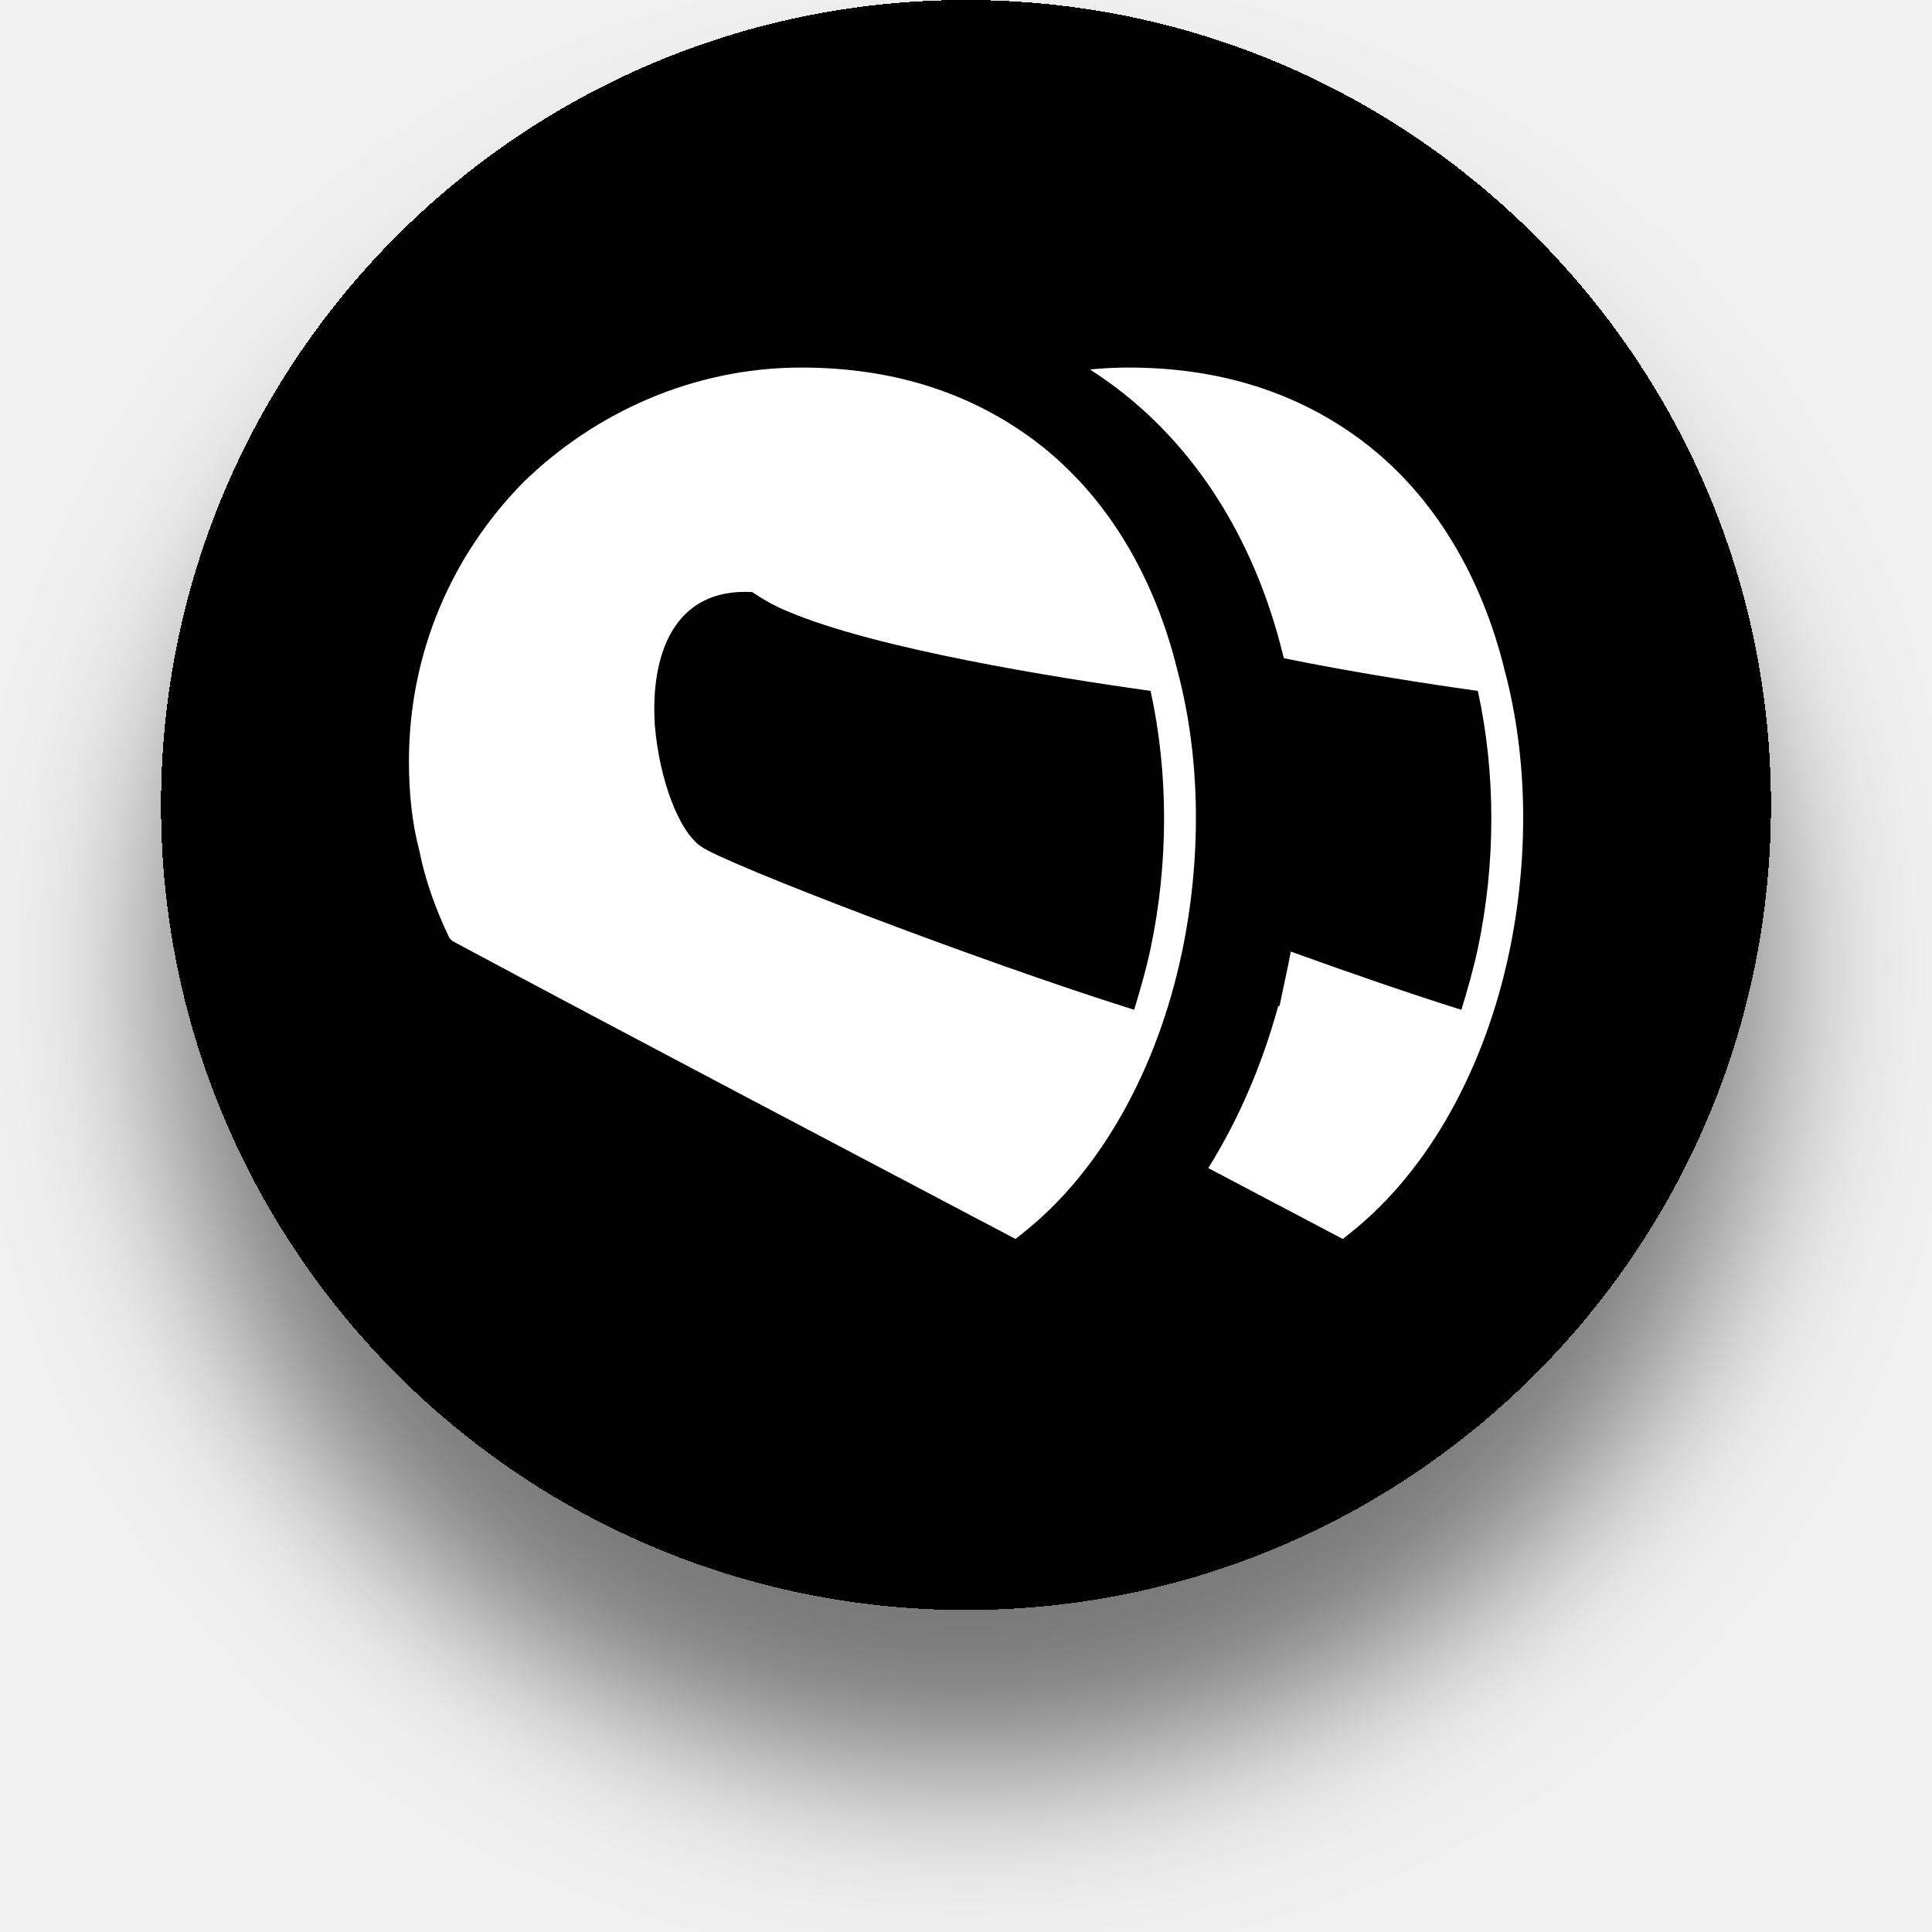
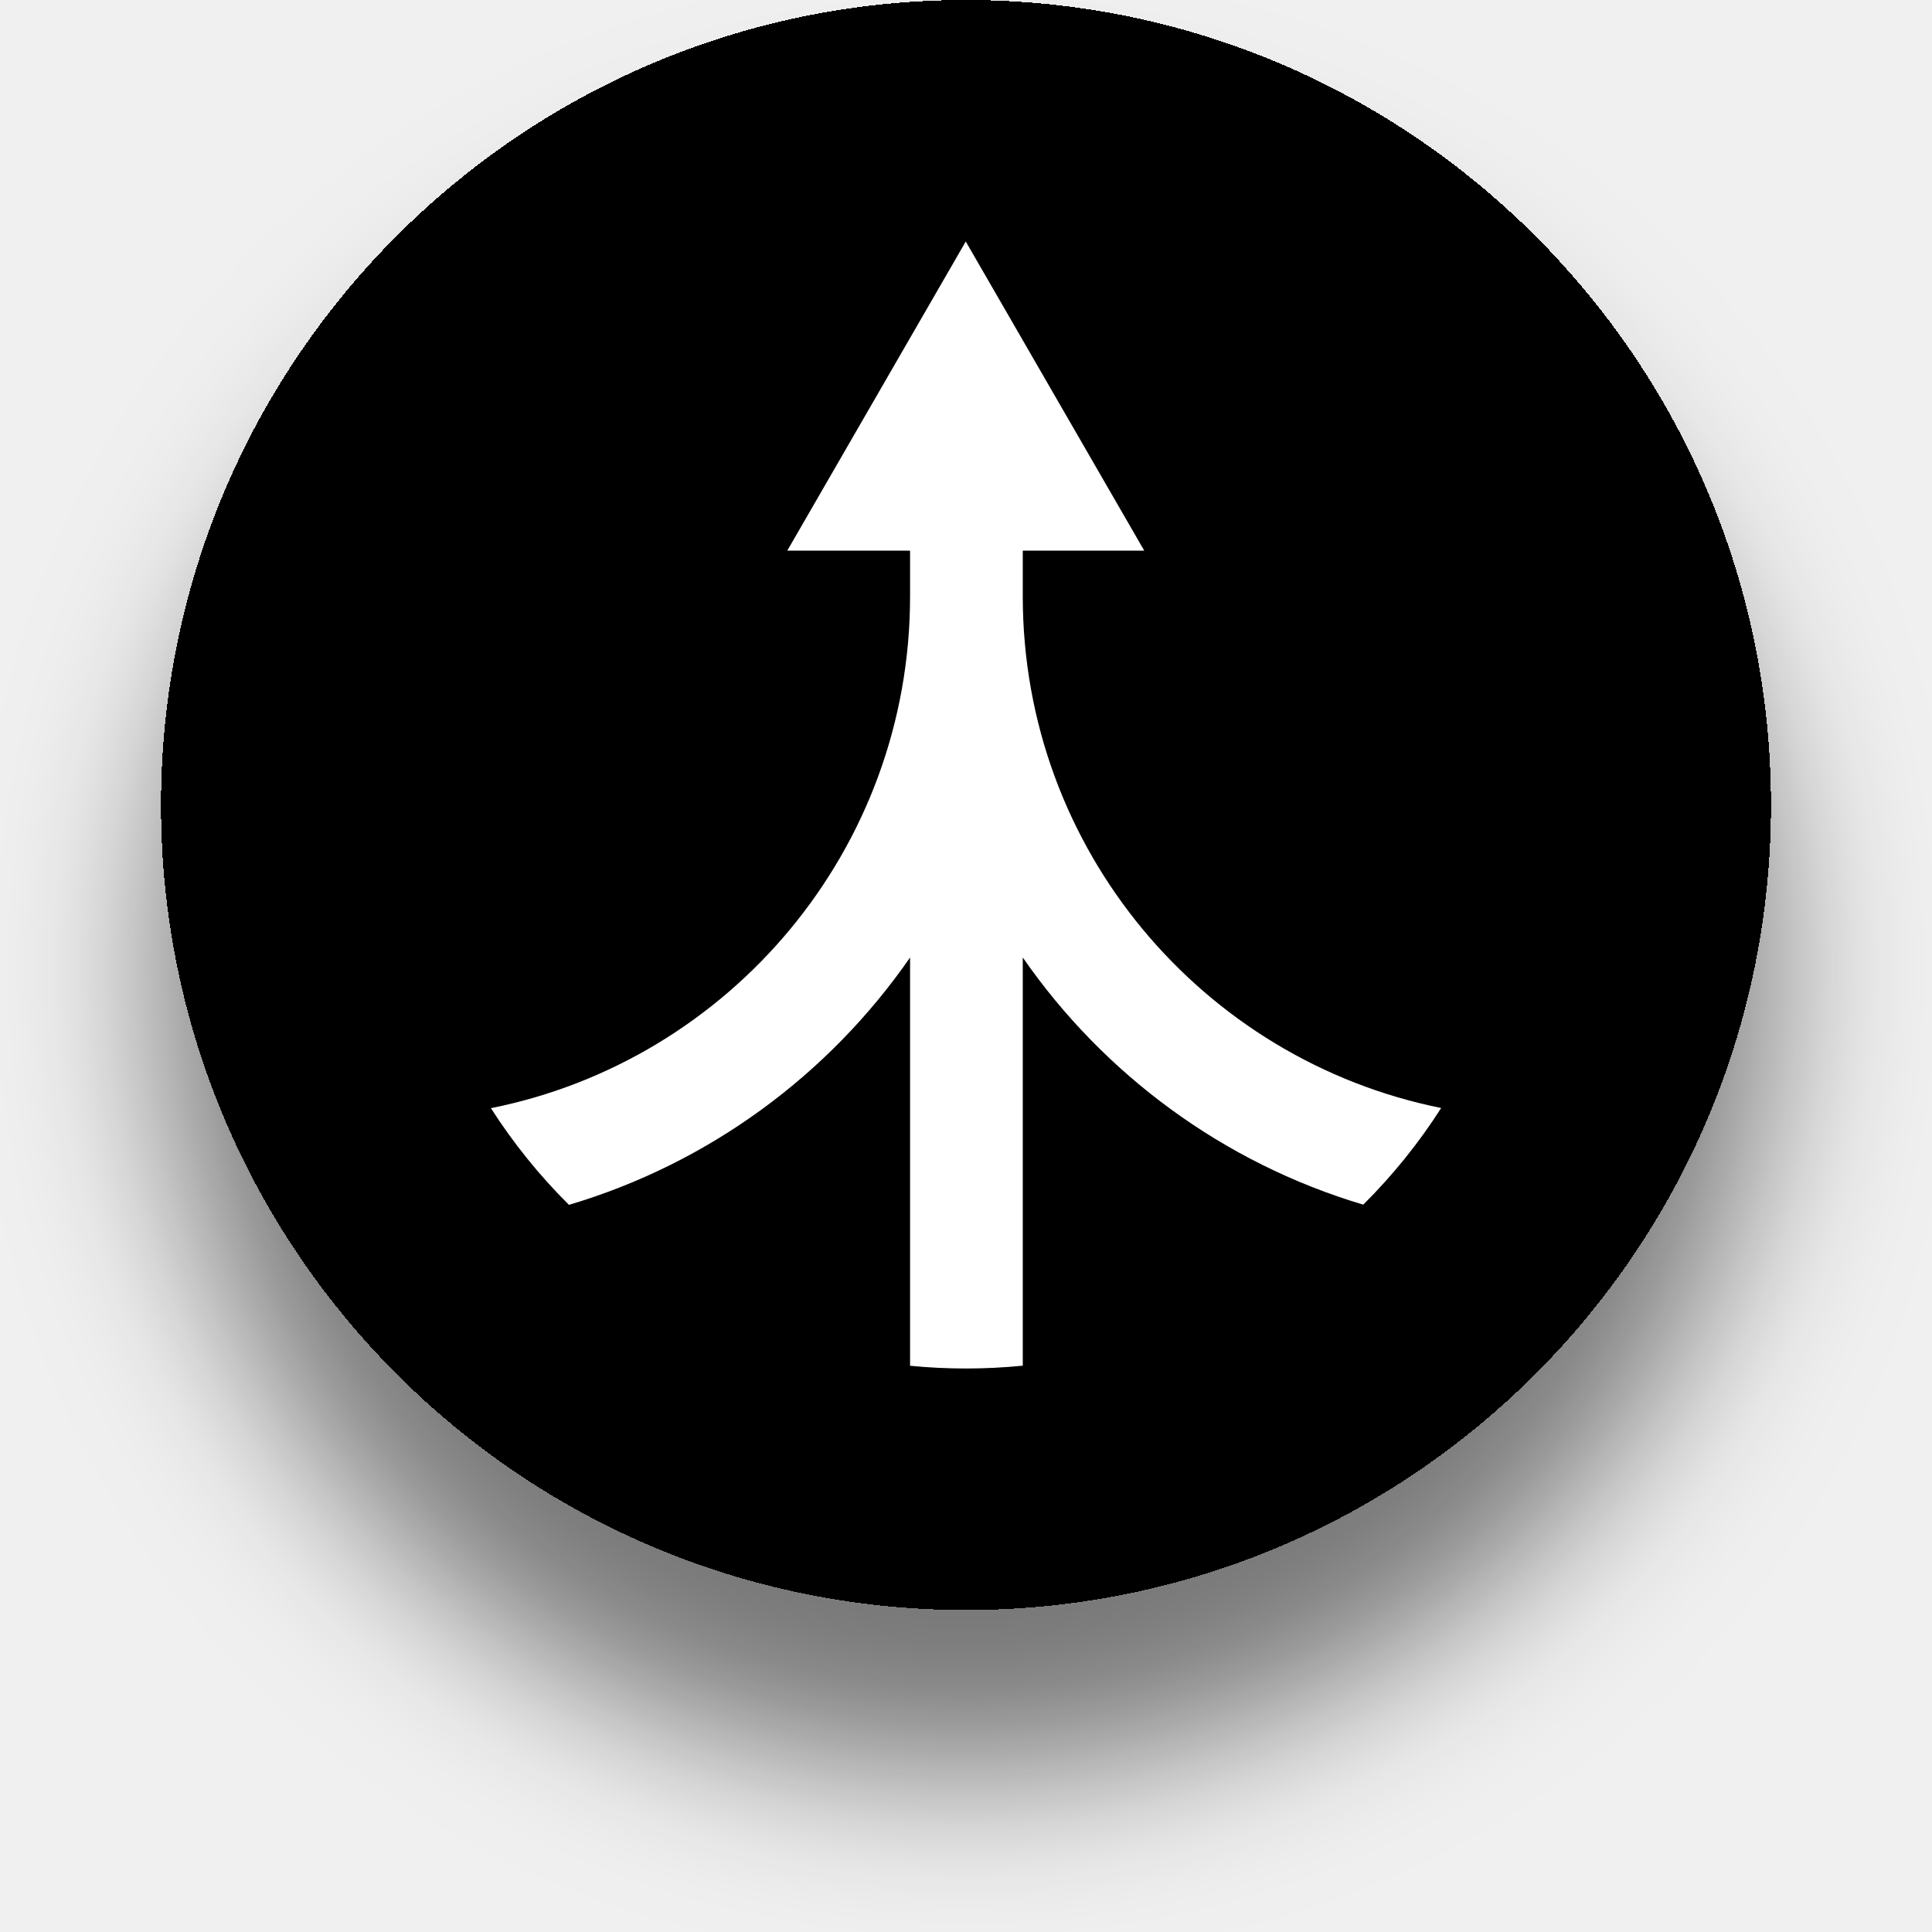
<svg xmlns="http://www.w3.org/2000/svg" width="1200" height="1200" viewBox="0 0 1200 1200" fill="none">
-   <g filter="url(#filter0_d_78_89)">
+   <g filter="url(#filter0_d_135_164)">
    <rect x="100" width="1000" height="1000" rx="500" fill="currentColor" shape-rendering="crispEdges" />
-     <path d="M701.02 228.297C761.503 228.297 808.933 245.959 846.148 273.868C891.734 308.27 920.575 359.44 934.52 416.149C949.417 471.937 949.417 534.247 937.32 591.909L937.293 591.917C922.396 662.598 887.984 726.786 838.671 765.834L834.022 769.558C806.219 754.881 778.364 740.202 750.48 725.513C769.599 694.931 784.118 660.63 793.894 625.014L794.772 624.754L799.869 600.458L800.48 597.493C800.915 595.348 801.335 593.196 801.739 591.038C838.719 604.402 876.287 617.348 907.702 627.213L907.699 627.247C911.393 615.155 915.118 602.138 917.919 589.122C929.092 536.1 929.092 480.282 917.919 429.141C886.696 424.75 841.387 417.801 797.439 408.83C797.179 407.816 796.915 406.802 796.646 405.791C780.936 342.225 747.828 281.99 693.029 240.635L692.979 240.597L692.928 240.56L691.88 239.777C687.055 236.196 682.096 232.766 677 229.497C684.912 228.704 692.925 228.297 701.02 228.297ZM497.751 228.296C558.235 228.296 605.666 245.958 642.882 273.867C688.468 308.269 717.308 359.439 731.253 416.147C746.15 471.934 746.151 534.244 734.055 591.905L734.027 591.913C719.13 662.594 684.717 726.781 635.403 765.829L630.756 769.552C514.466 708.164 397.254 646.776 280.964 584.467L279.117 582.62C270.745 564.958 264.219 547.264 260.525 528.679C255.878 511.016 254 492.399 254 472.892C254 405.012 280.995 344.547 324.703 299.898C369.366 256.173 430.773 228.296 497.751 228.296ZM467.211 367.751C417.901 364.955 403.927 407.754 406.728 450.525C409.529 484.004 421.626 516.558 435.569 525.852C449.54 536.068 606.742 596.531 704.436 627.209L704.434 627.243C708.127 615.151 711.851 602.134 714.652 589.118C725.826 536.096 725.826 480.279 714.652 429.139C655.128 420.769 544.409 403.106 489.527 379.844C480.232 376.12 472.782 371.474 467.211 367.751Z" fill="white" />
+     <path d="M710.702 342H635.261V370.422C635.261 527.442 746.904 658.384 895.142 688.203C881.23 709.973 864.977 730.102 846.736 748.233C759.94 722.386 685.678 667.446 635.261 594.721V848.244C623.665 849.404 611.902 850 600 850C588.277 850 576.688 849.422 565.261 848.296V594.72C514.766 667.558 440.352 722.556 353.384 748.354C335.12 730.217 318.846 710.079 304.917 688.297C453.384 658.658 565.26 527.605 565.26 370.422C565.26 370.396 565.261 370.371 565.261 370.346V342H489L599.852 150L710.702 342Z" fill="white" />
  </g>
  <defs>
-     <filter id="filter0_d_78_89" x="0" y="0" width="1200" height="1200" filterUnits="userSpaceOnUse" color-interpolation-filters="sRGB">
+     <filter id="filter0_d_135_164" x="0" y="0" width="1200" height="1200" filterUnits="userSpaceOnUse" color-interpolation-filters="sRGB">
      <feFlood flood-opacity="0" result="BackgroundImageFix" />
      <feColorMatrix in="SourceAlpha" type="matrix" values="0 0 0 0 0 0 0 0 0 0 0 0 0 0 0 0 0 0 127 0" result="hardAlpha" />
      <feOffset dy="100" />
      <feGaussianBlur stdDeviation="50" />
      <feComposite in2="hardAlpha" operator="out" />
      <feColorMatrix type="matrix" values="0 0 0 0 0 0 0 0 0 0 0 0 0 0 0 0 0 0 0.5 0" />
-       <feBlend mode="multiply" in2="BackgroundImageFix" result="effect1_dropShadow_78_89" />
-       <feBlend mode="normal" in="SourceGraphic" in2="effect1_dropShadow_78_89" result="shape" />
+       <feBlend mode="multiply" in2="BackgroundImageFix" result="effect1_dropShadow_135_164" />
+       <feBlend mode="normal" in="SourceGraphic" in2="effect1_dropShadow_135_164" result="shape" />
    </filter>
  </defs>
</svg>
